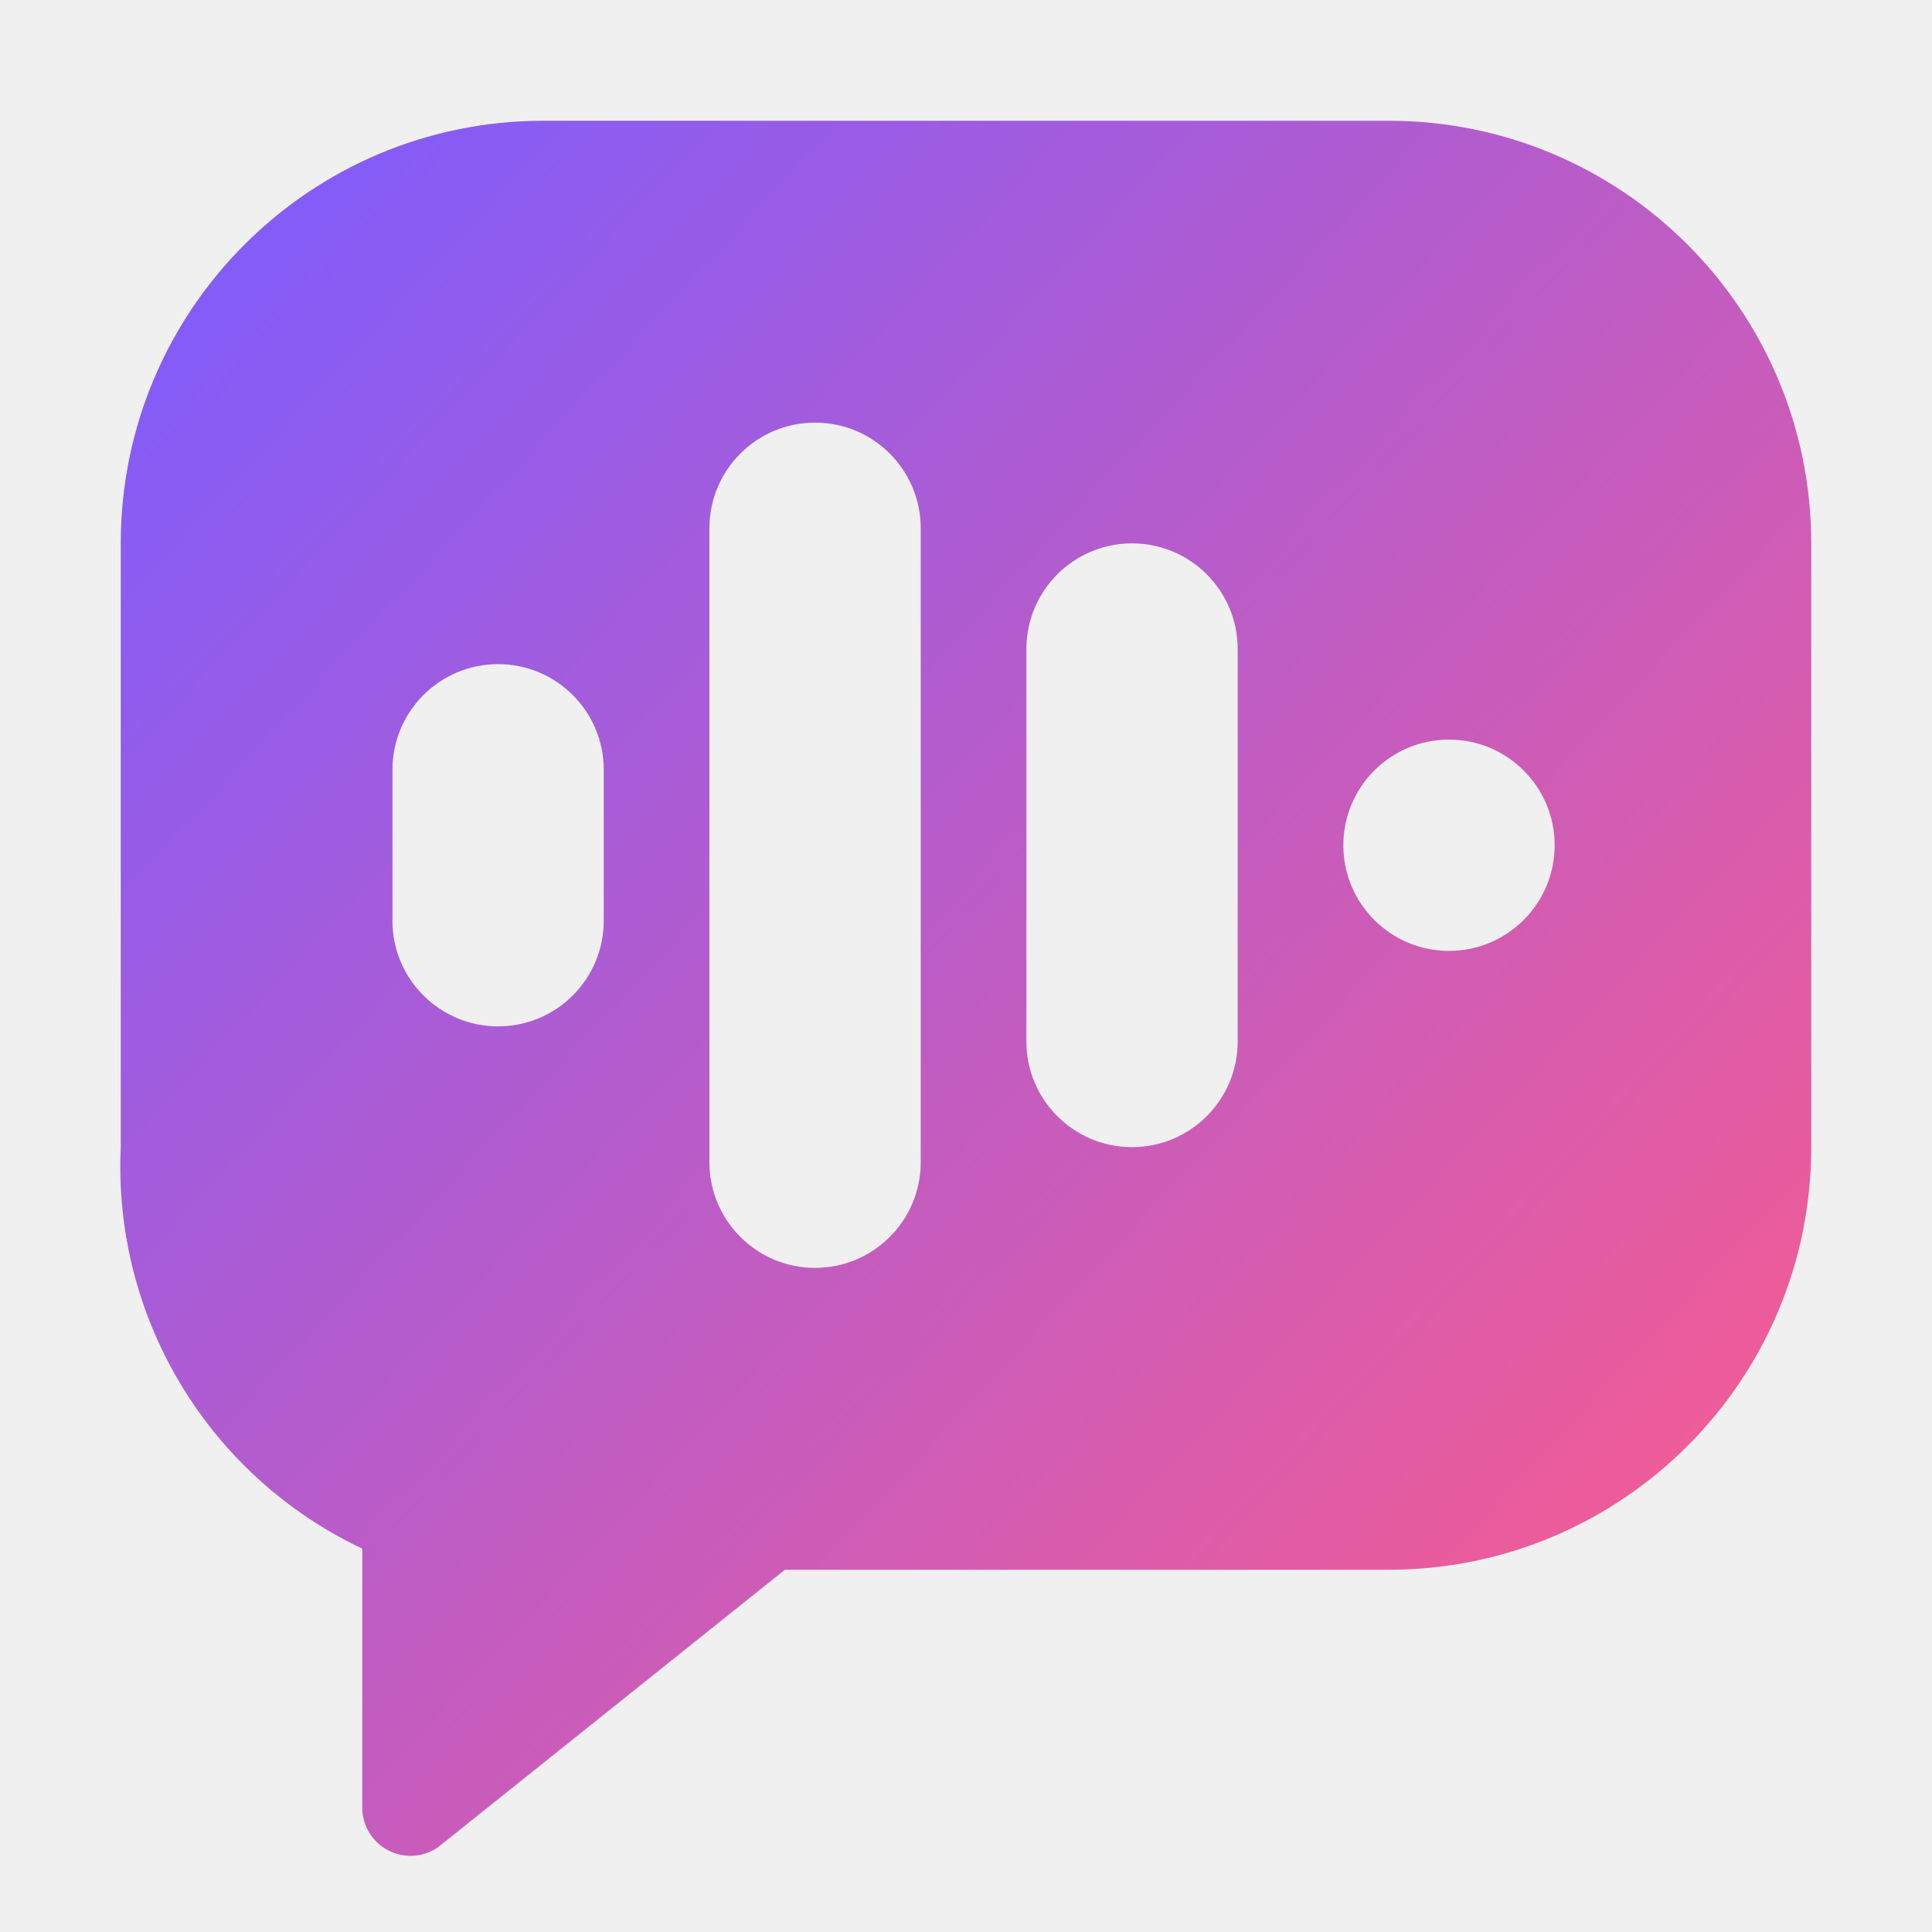
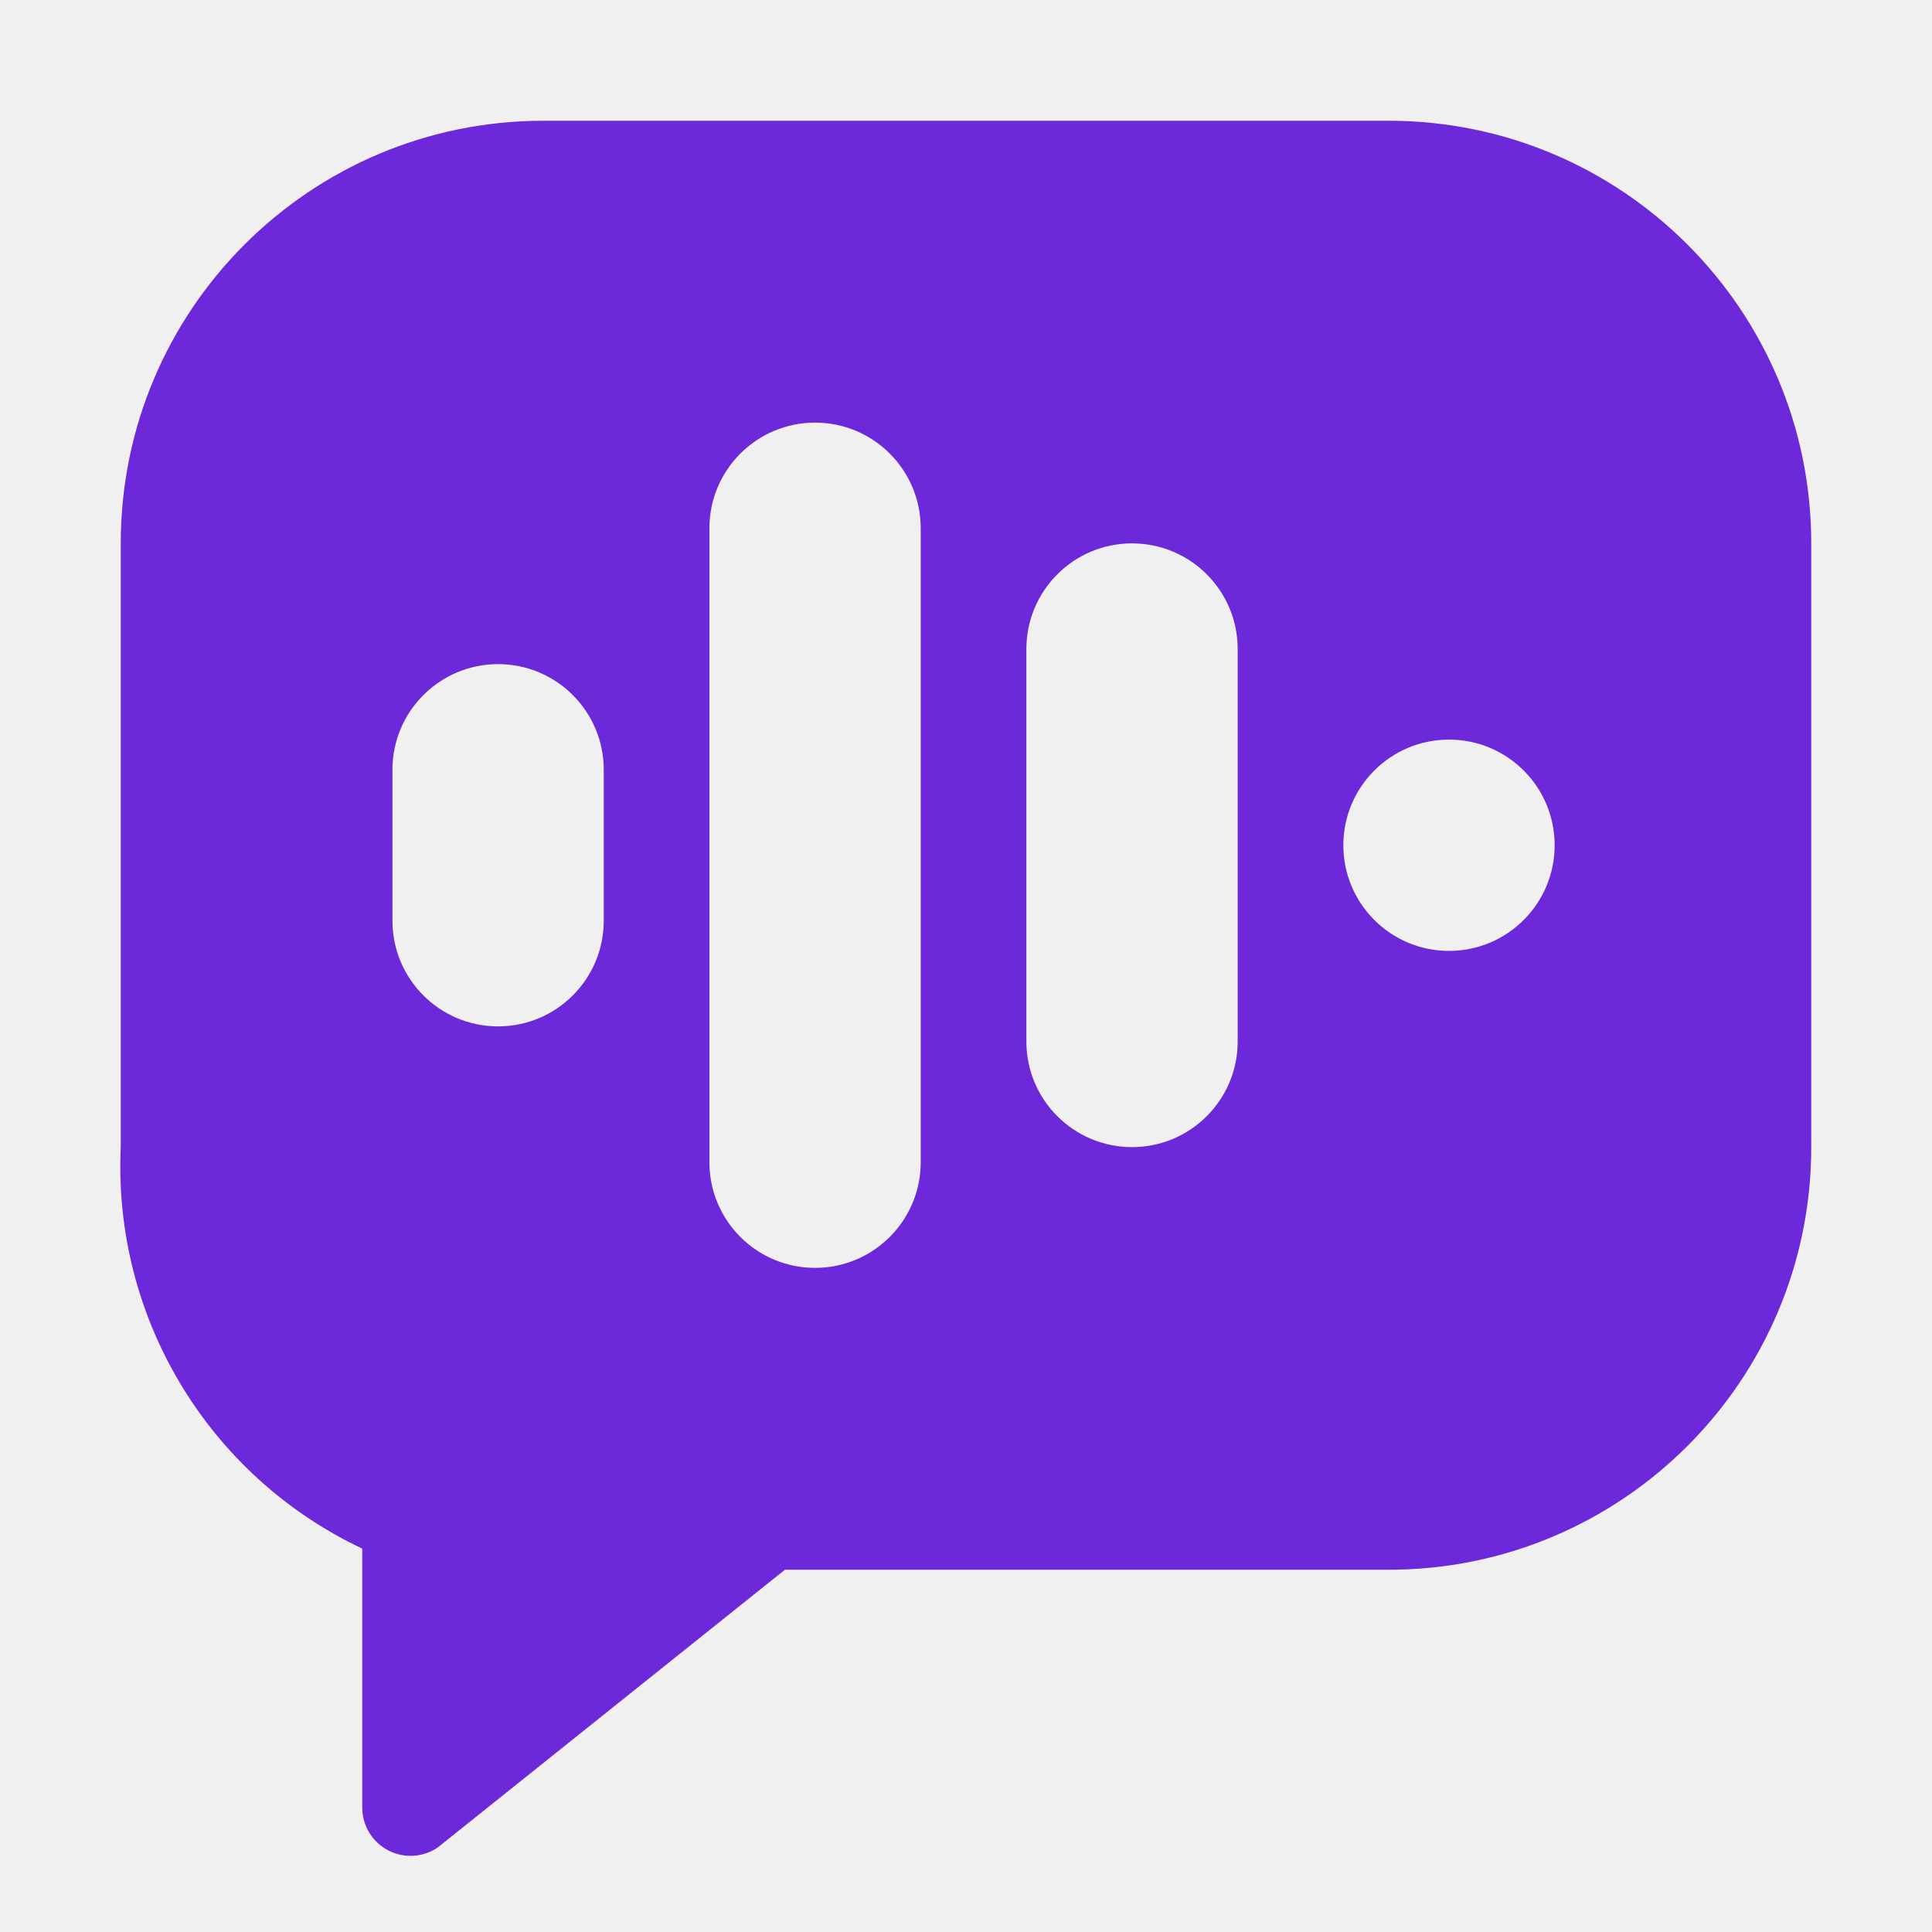
<svg xmlns="http://www.w3.org/2000/svg" viewBox="0 0 64 64" width="64" height="64" role="img" aria-labelledby="wayl-t1">
+   <style>.v{fill:#6d28d9}.s{stroke:#6d28d9}@media (prefers-color-scheme:dark){.v{fill:#a78bfa}.s{stroke:#a78bfa}}</style>
  <defs>
-     <linearGradient id="wayl-g1" x1="4" y1="6" x2="60" y2="58" gradientUnits="userSpaceOnUse">
-       <stop offset="0" stop-color="#7c5cff" />
-       <stop offset="1" stop-color="#ff5c8a" />
-     </linearGradient>
    <mask id="wayl-m1" maskUnits="userSpaceOnUse" x="0" y="0" width="64" height="64">
      <rect width="64" height="64" fill="#fff" />
      <g fill="#000">
        <rect x="13" y="22" width="7" height="12" rx="3.5" />
        <rect x="23.5" y="14" width="7" height="28" rx="3.5" />
        <rect x="34" y="18" width="7" height="20" rx="3.5" />
        <circle cx="48" cy="28" r="3.5" />
      </g>
    </mask>
  </defs>
-   <path mask="url(#wayl-m1)" fill="url(#wayl-g1)" d="M18 4h28a14 14 0 0 1 14 14v20a14 14 0 0 1-14 14H26l-11.5 9.2A1.6 1.6 0 0 1 12 59.9V51.3A14 14 0 0 1 4 38V18A14 14 0 0 1 18 4z" />
+   <path mask="url(#wayl-m1)" class="v" d="M18 4h28a14 14 0 0 1 14 14v20a14 14 0 0 1-14 14H26l-11.5 9.2A1.6 1.6 0 0 1 12 59.9V51.3A14 14 0 0 1 4 38V18A14 14 0 0 1 18 4z" />
</svg>
